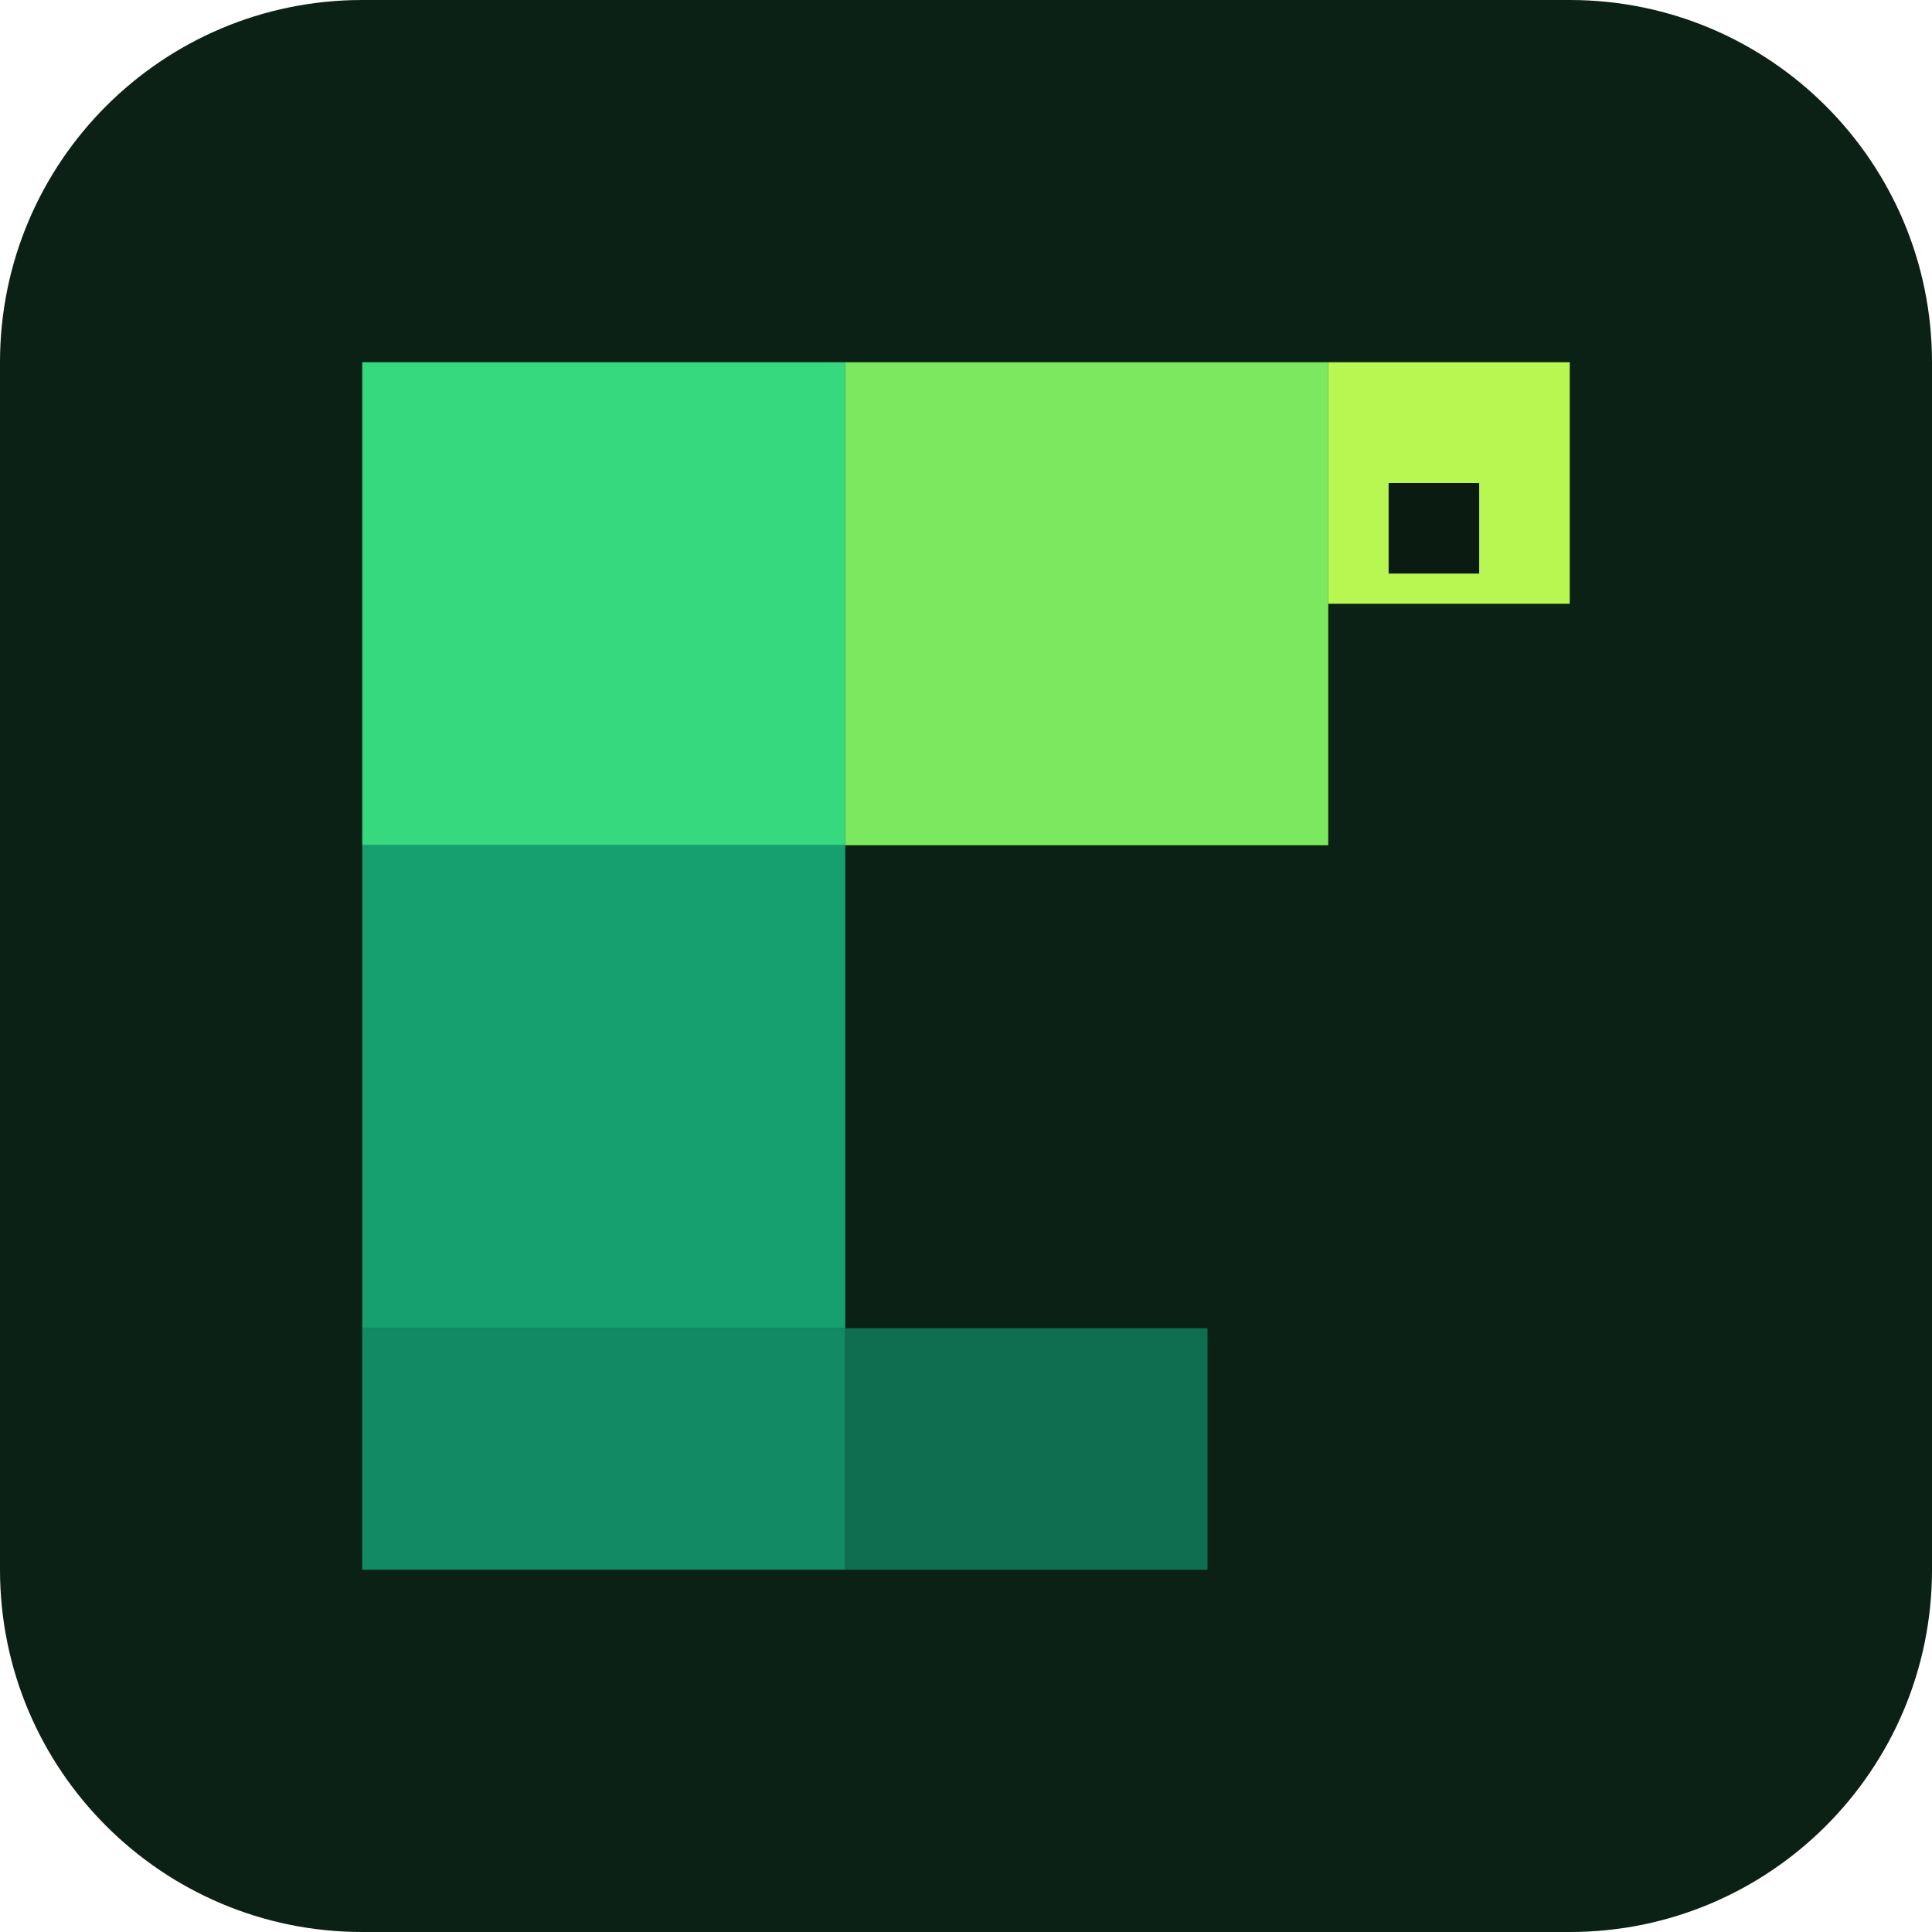
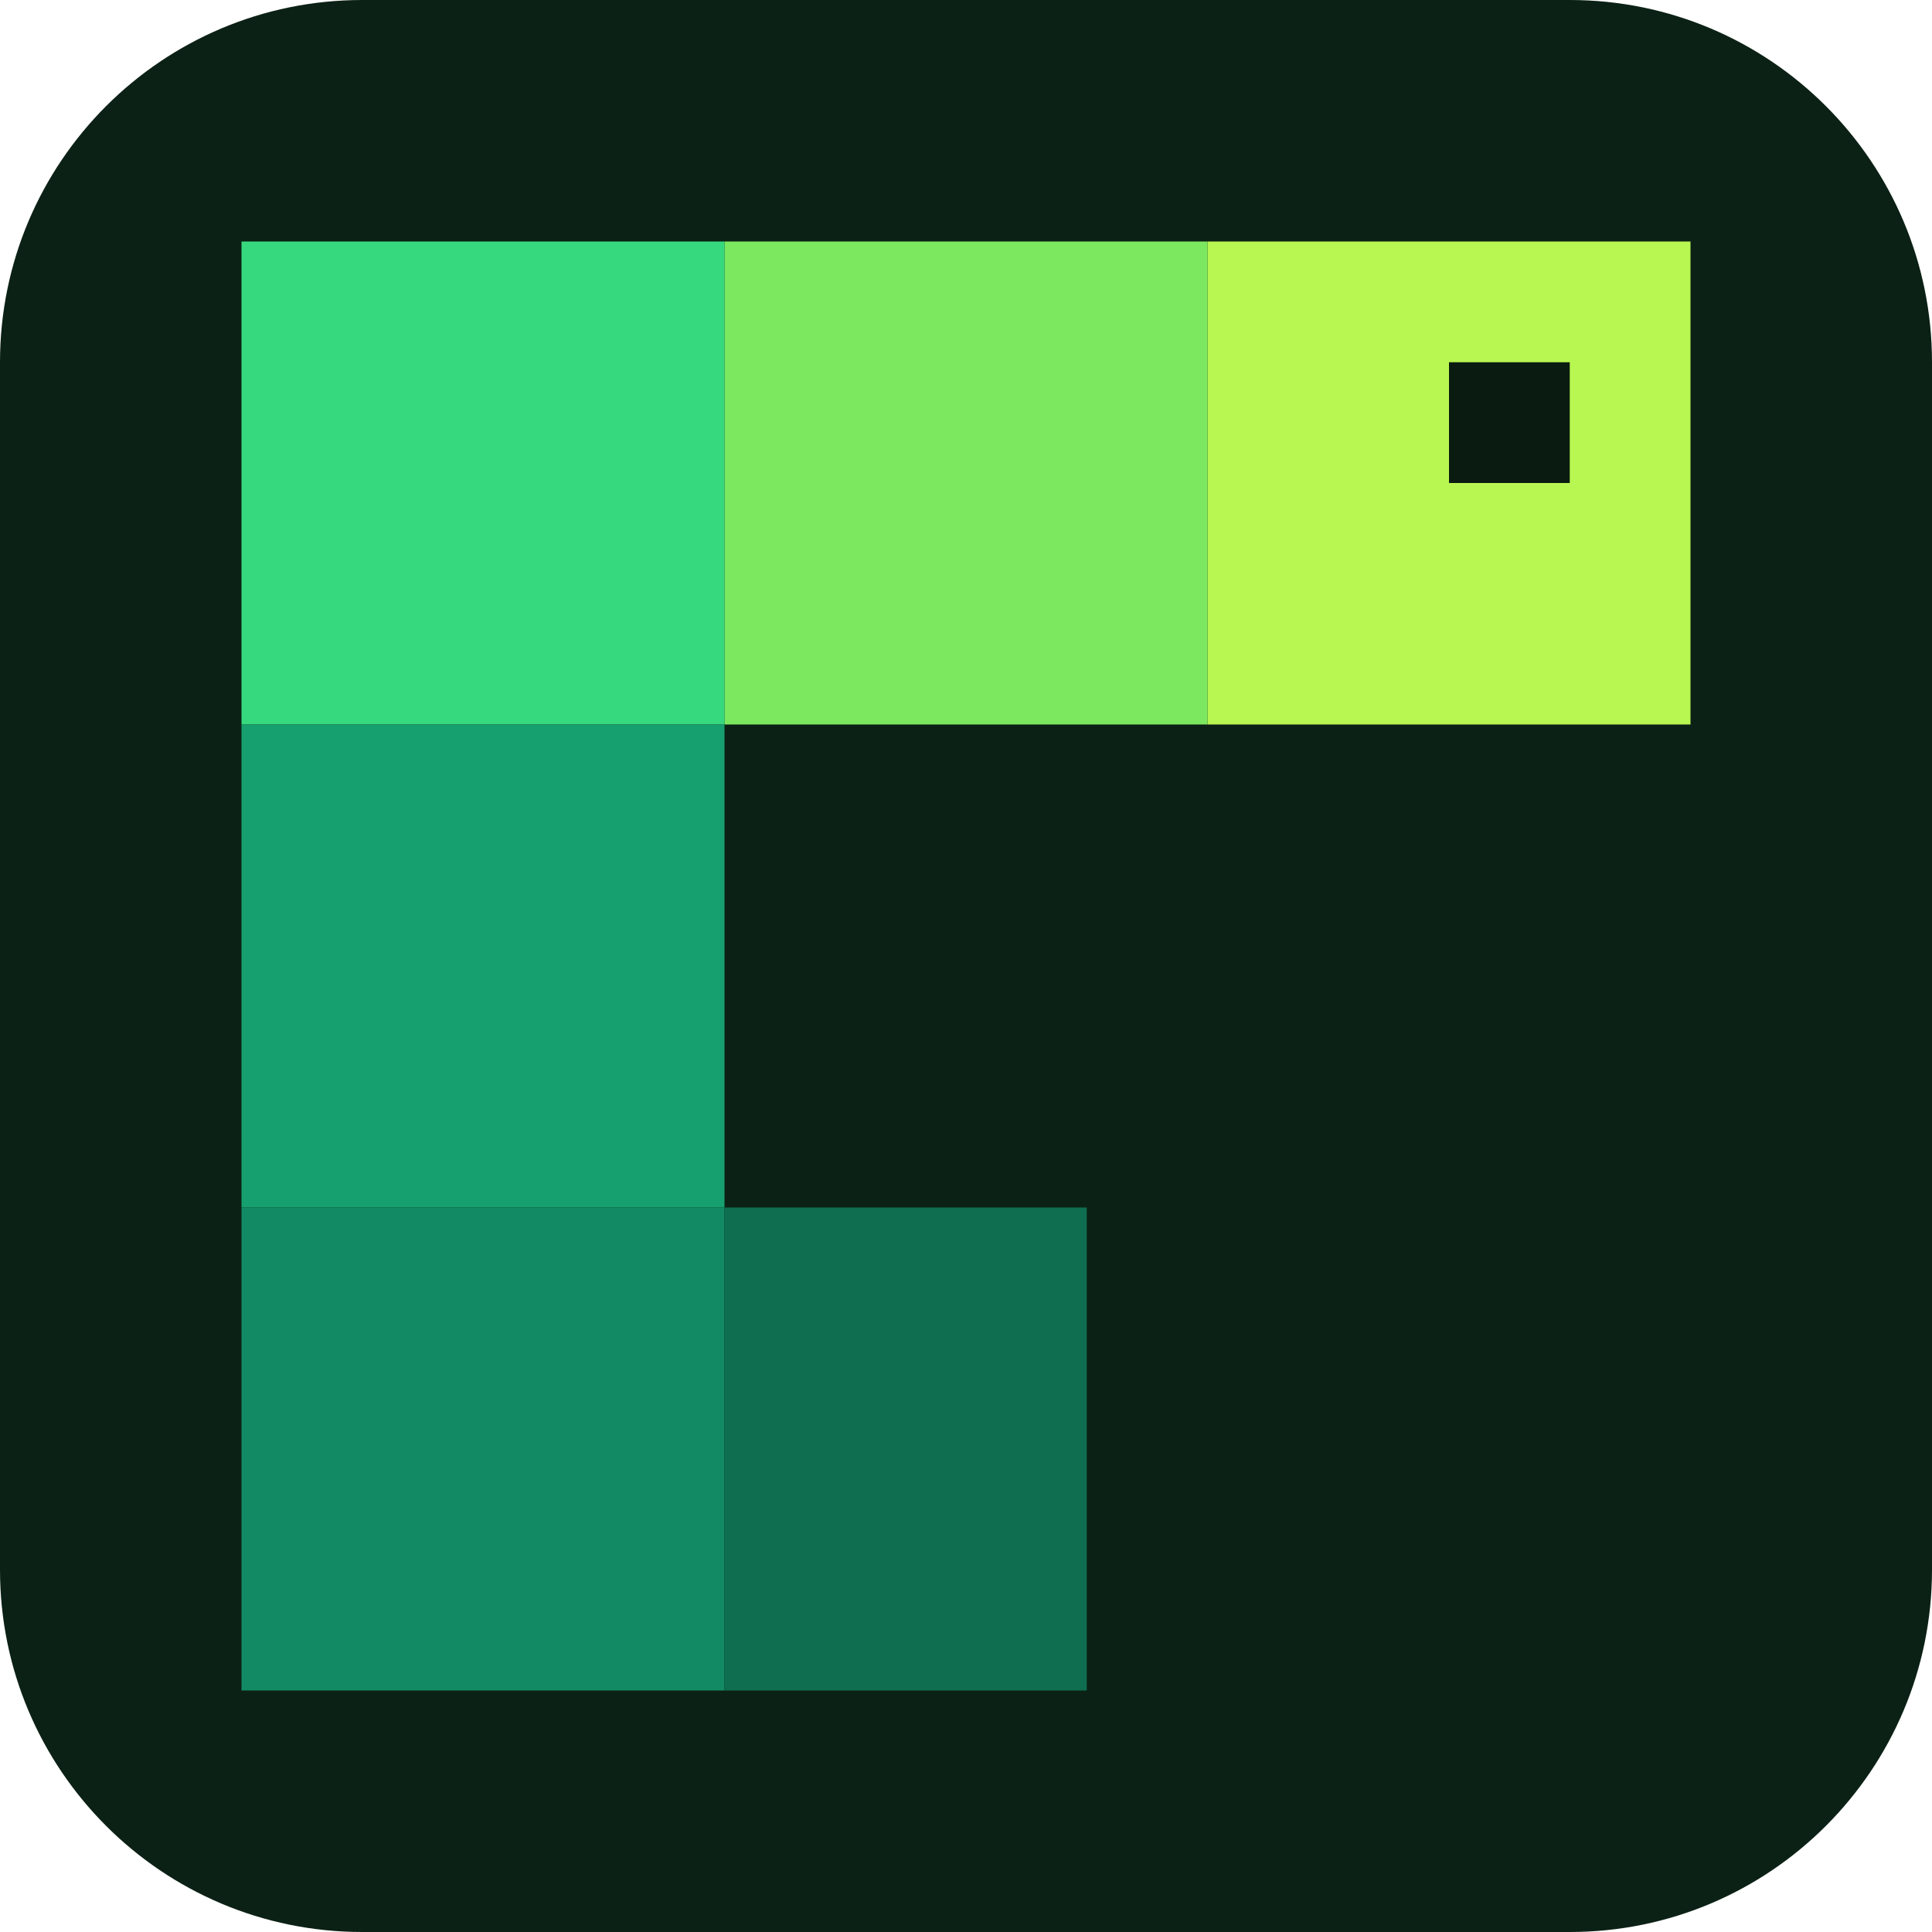
- <svg xmlns="http://www.w3.org/2000/svg" viewBox="0 0 512 512">
-   <rect width="512" height="512" rx="96" fill="#0c2115" />
-   <rect x="96" y="96" width="128" height="128" fill="#37d97f" />
-   <rect x="224" y="96" width="128" height="128" fill="#7ce85f" />
-   <rect x="352" y="96" width="64" height="64" fill="#b8f651" />
-   <rect x="96" y="224" width="128" height="128" fill="#17a06f" />
-   <rect x="96" y="352" width="128" height="64" fill="#128a63" />
-   <rect x="224" y="352" width="96" height="64" fill="#0f6e50" />
-   <rect x="368" y="128" width="24" height="24" fill="#0a1c11" />
+ <svg xmlns="http://www.w3.org/2000/svg" viewBox="0 0 16 16">
+   <rect width="16" height="16" rx="3" fill="#0c2115" />
+   <rect x="10" y="2" width="4" height="4" fill="#b8f651" />
+   <rect x="12" y="3" width="1" height="1" fill="#0a1c11" />
+   <rect x="6" y="2" width="4" height="4" fill="#7ce85f" />
+   <rect x="2" y="2" width="4" height="4" fill="#37d97f" />
+   <rect x="2" y="6" width="4" height="4" fill="#17a06f" />
+   <rect x="2" y="10" width="4" height="4" fill="#128a63" />
+   <rect x="6" y="10" width="3" height="4" fill="#0f6e50" />
</svg>
